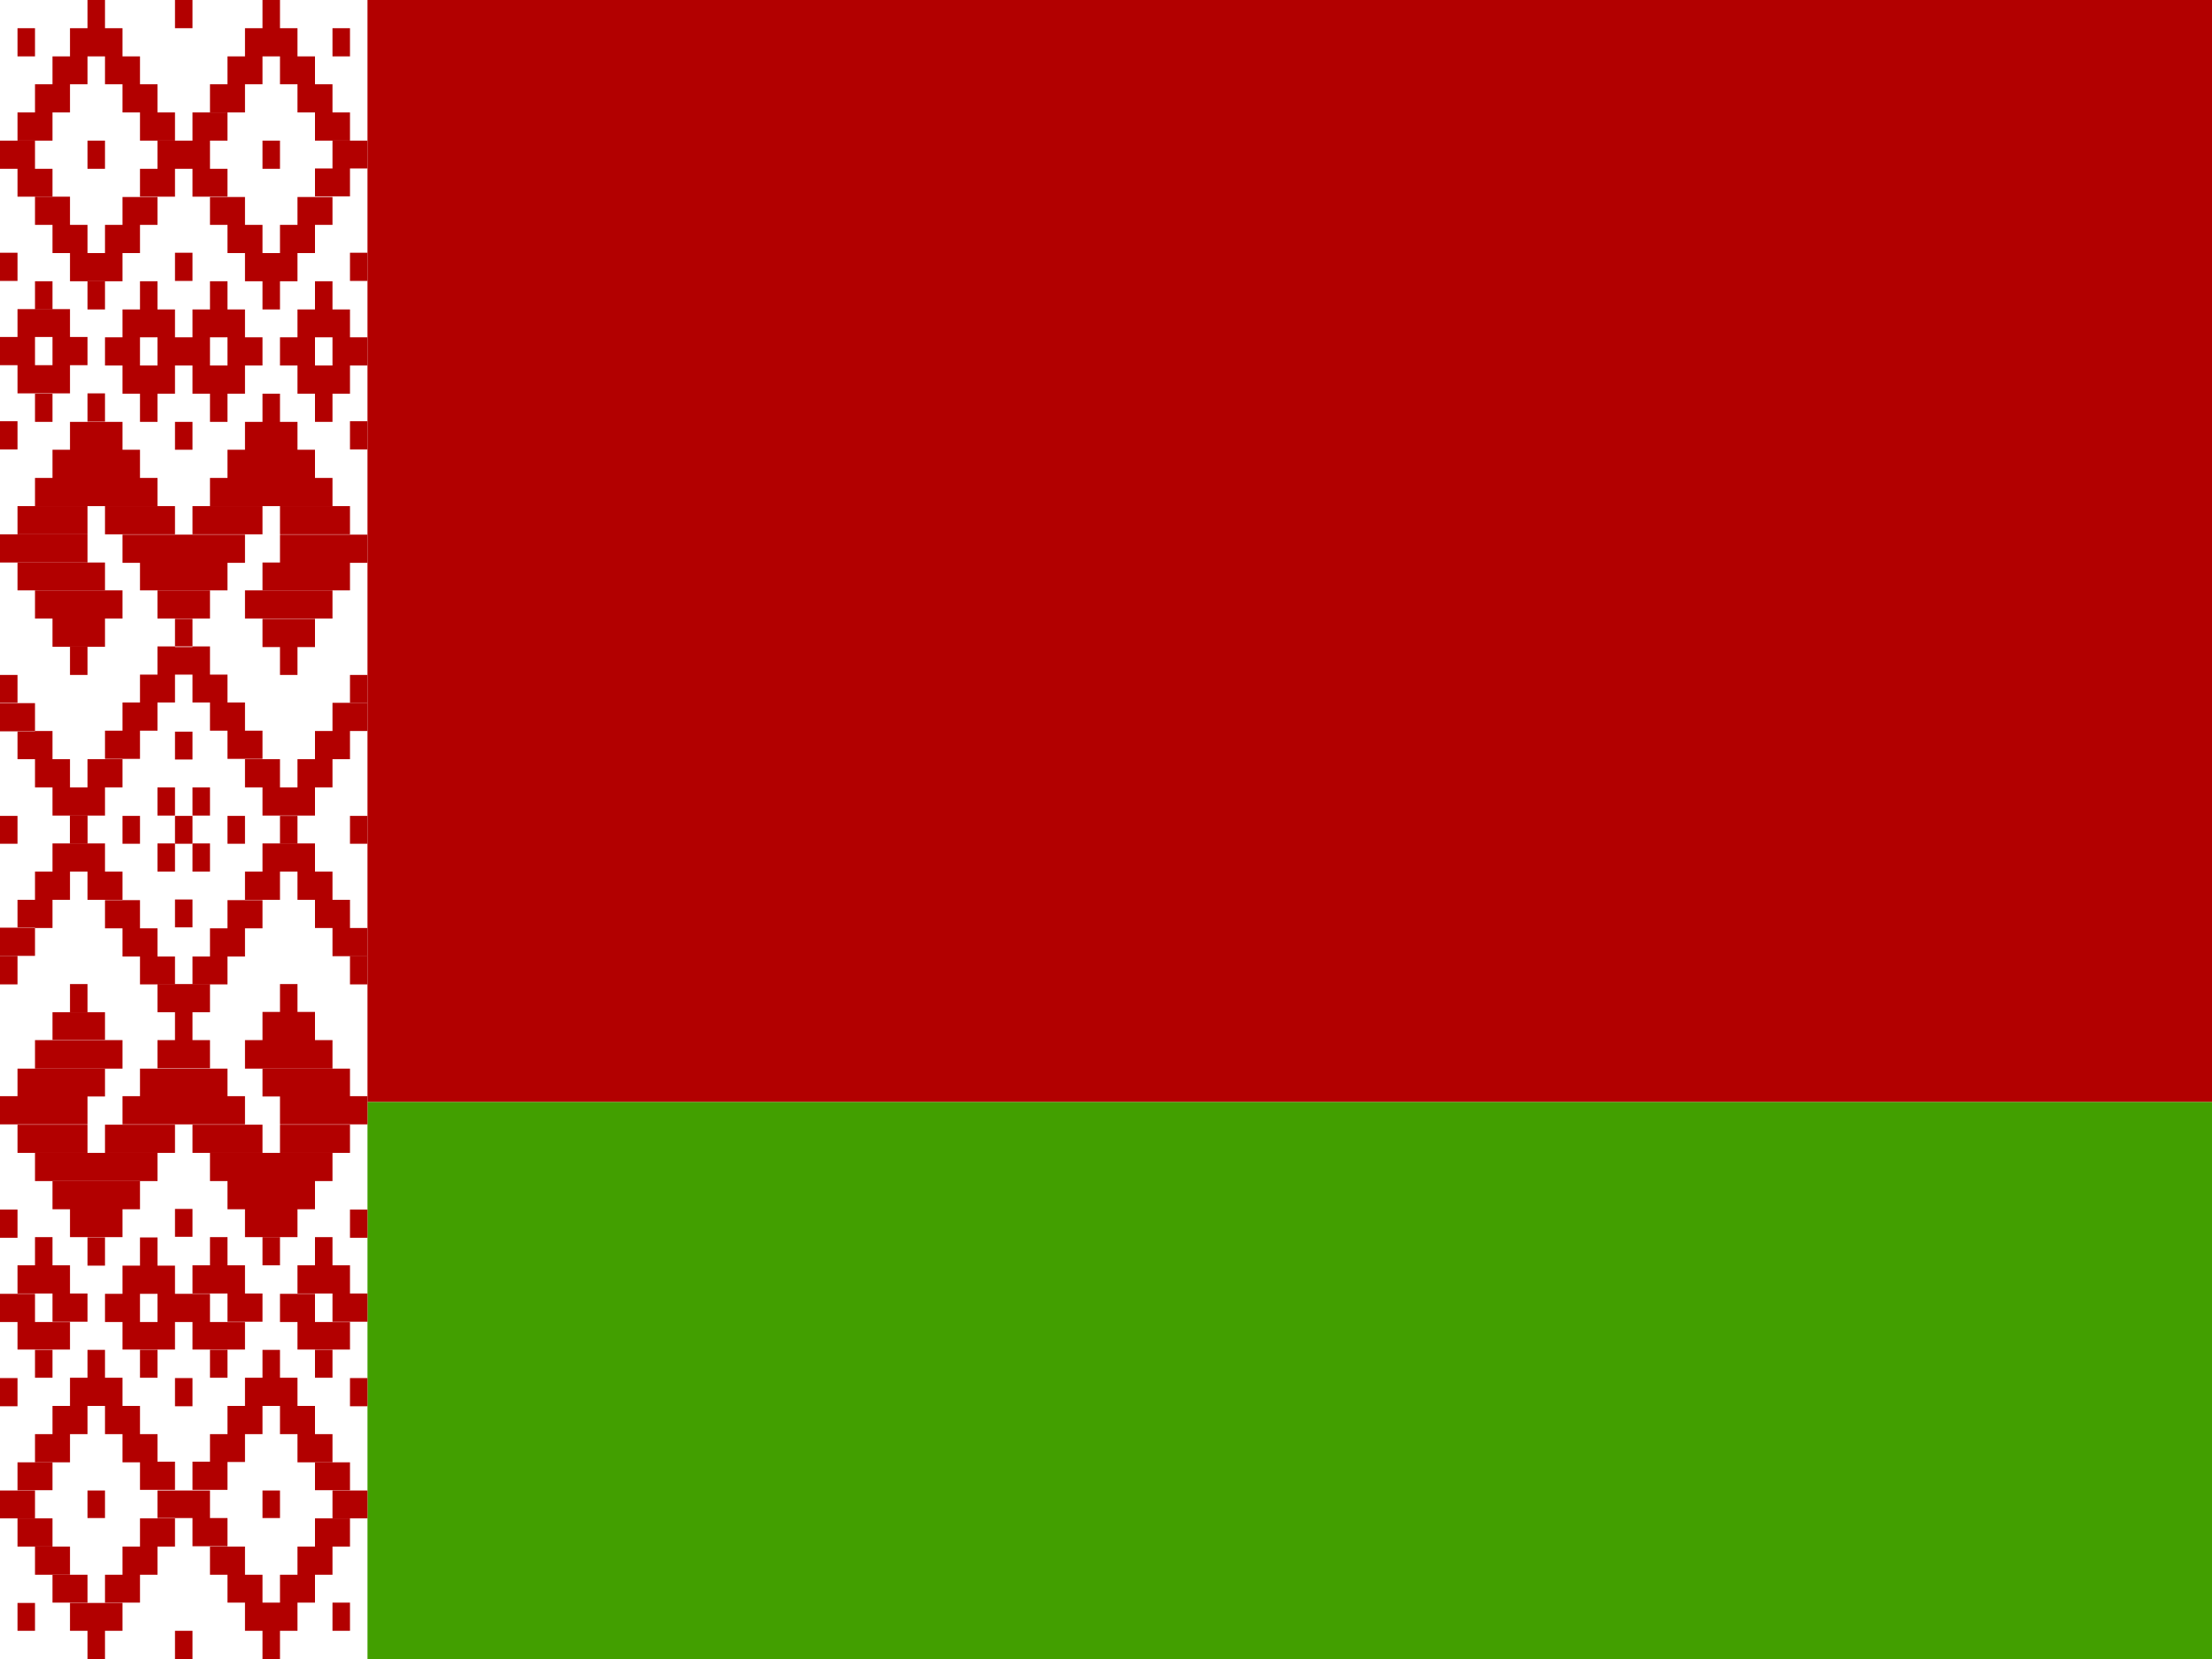
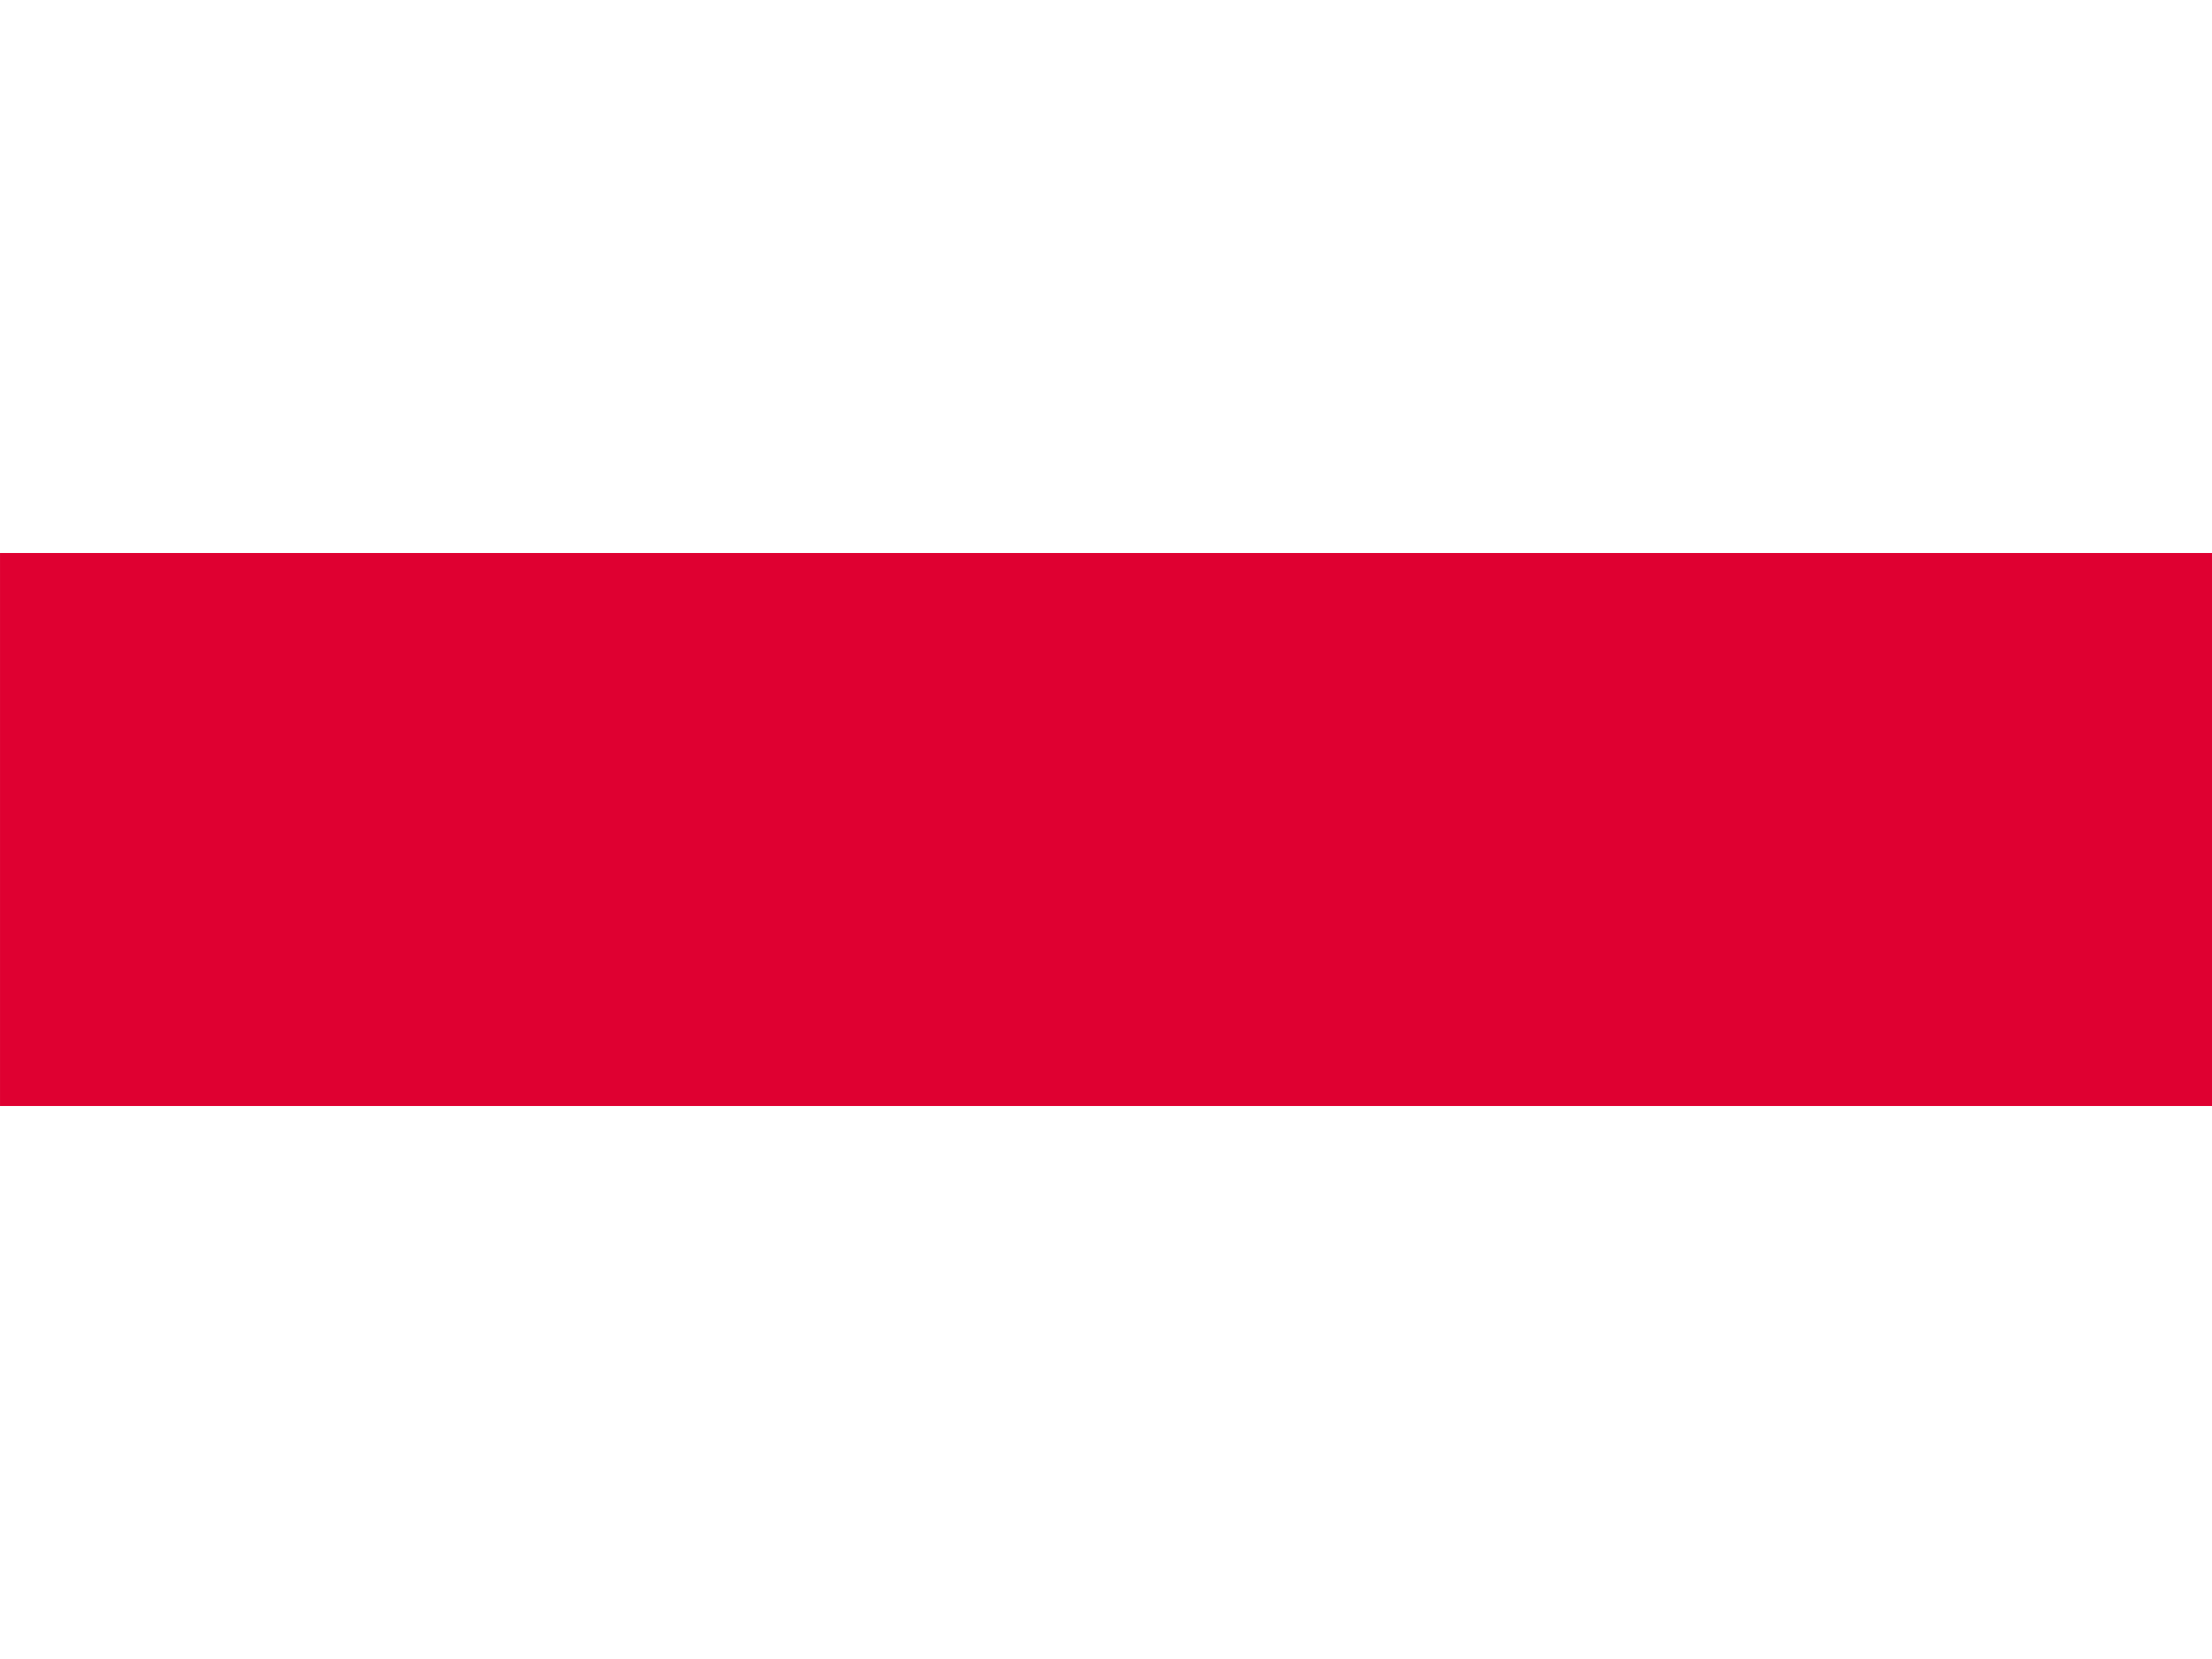
- <svg xmlns="http://www.w3.org/2000/svg" id="flag-icon-css-by" viewBox="0 0 640 480">
-   <defs>
-     <clipPath id="by-a">
-       <path fill-opacity=".7" d="M0 0h682.6v512H0z" />
-     </clipPath>
-   </defs>
-   <g fill-rule="evenodd" clip-path="url(#by-a)" transform="scale(.9376 .9375)">
-     <path fill="#b20000" d="M0 0h1024v340.1H0z" />
-     <path fill="#429f00" d="M0 340.1h1024V512H0z" />
-     <path fill="#fff" d="M0 0h113.4v512H0z" />
-     <g fill="#b20000" stroke-width="1pt">
-       <path d="M5.4 8.7h5.4v8.7H5.4zm16.2 0h16.2v8.7H21.6zM27 0h5.4v8.7H27zm27 0h5.4v8.7H54zm21.6 8.7h16.2v8.7H75.6zM81 0h5.4v8.7H81zM16.2 17.4H27V26H16.2zm16.2 0h10.8V26H32.4zm37.8 0H81V26H70.2zm16.2 0h10.8V26H86.4zM10.8 26h10.8v8.7H10.8zm27 0h10.8v8.7H37.8zm27 0h10.8v8.7H64.8zm27 0h10.8v8.7H91.8zm10.8-17.3h5.4v8.7h-5.4zm-97.2 26h10.8v8.7H5.4zm37.8 0H54v8.7H43.2zm54 0H108v8.7H97.2zm-86.4 26h10.8v8.7H10.8zm5.4 8.7H27v8.7H16.2zm21.6-8.6h10.8v8.6H37.8zm-5.4 8.6h10.8v8.7H32.4zm-10.8 8.7h16.2v8.7H21.6z" />
-       <path d="M27 86.8h5.4v8.7H27zm37.8-26h10.8v8.6H64.8zm5.4 8.6H81v8.7H70.2zm21.6-8.6h10.8v8.6H91.8zm-5.4 8.6h10.8v8.7H86.4zm-10.8 8.7h16.2v8.7H75.6zm5.4 8.7h5.4v8.7H81zM54 78h5.4v8.7H54zM0 78h5.4v8.7H0zm108 0h5.4v8.7H108zm-81 43.4h5.4v8.7H27zm-5.4 8.8h16.2v8.6H21.6zm-5.4 8.6h27v8.7h-27zM81 121.5h5.4v8.7H81zm-5.4 8.7h16.2v8.6H75.6zm-5.4 8.6h27v8.7h-27zm5.4 43.4h27v8.7h-27zm-10.8-34.7h37.8v8.7H64.8zm-54 0h37.8v8.7H10.8zm5.4 43.4h16.2v8.7H16.2zm-5.4-8.7h27v8.7h-27zM86.4 165h27v8.7h-27zM81 191h16.2v8.7H81z" />
-       <path d="M21.6 199.6H27v8.7h-5.4zm64.8 0h5.4v8.7h-5.4zM0 164.9h27v8.7H0zm48.6 17.3h16.2v8.7H48.6zM54 191h5.4v8.7H54zm-16.2-26h37.8v8.7H37.8zM59.4 34.7h10.8v8.7H59.4zm-10.8 8.7h16.2v8.7H48.6zm-5.4 8.7H54v8.6H43.2zm16.2 0h10.8v8.6H59.4zM0 43.4h10.8v8.7H0zm5.4 8.7h10.8v8.6H5.4zm97.2-8.7h10.8V52h-10.8zM97.2 52H108v8.6H97.2zM0 130h5.4v8.7H0zm108 0h5.4v8.7H108zm-59.4 69.5h16.2v8.7H48.6zm-5.4 8.7H54v8.6H43.2zm16.2 0h10.8v8.6H59.4zm-21.6 8.6h10.8v8.7H37.8zm27 0h10.8v8.7H64.8zm-32.4 8.7h10.8v8.7H32.4zm37.8 0H81v8.7H70.2zM27 234.3h10.8v8.7H27zm48.6 0h10.8v8.7H75.6zM16.2 243h16.2v8.7H16.2zm64.8 0h16.2v8.7H81zm10.8-8.7h10.8v8.7H91.8zm5.4-8.7H108v8.7H97.2zm5.4-8.7h10.8v8.7h-10.8zm-91.8 17.4h10.8v8.7H10.8zm-5.4-8.7h10.8v8.7H5.4zM0 217h10.8v8.7H0zm21.6 34.8H27v8.6h-5.4zm64.8 0h5.4v8.6h-5.4zm-32.4-26h5.4v8.6H54zm-16.2 26h5.4v8.6h-5.4zm32.4 0h5.4v8.6h-5.4zm-16.2 0h5.4v8.6H54zm-54 0h5.4v8.6H0zm108 0h5.4v8.6H108zM54 130.2h5.4v8.6H54zM27 43.4h5.4v8.7H27zm54 0h5.4v8.7H81zm-32.4 60.7h16.2v8.7H48.6zm-10.8 8.7H54v8.7H37.8zm5.4 8.7h5.4v8.7h-5.4zm-10.8-17.4h10.8v8.7H32.4zm5.4-8.6H54v8.6H37.8zm5.4-8.7h5.4v8.7h-5.4zm16.2 8.7h16.2v8.6H59.4zm5.4-8.7h5.4v8.7h-5.4zm5.4 17.3H81v8.7H70.2zm-10.8 8.7h16.2v8.7H59.4zm5.4 8.7h5.4v8.7h-5.4zm21.6-17.4h10.8v8.7H86.4zm5.4-8.6H108v8.6H91.8zm10.8 8.6h10.8v8.7h-10.8zm-10.8 8.7H108v8.7H91.8zm5.4 8.7h5.4v8.7h-5.4zm0-34.7h5.4v8.7h-5.4zM0 104h10.8v8.7H0zm5.4-8.6h16.2v8.6H5.4zm10.8 8.6H27v8.7H16.2zm-10.8 8.7h16.2v8.7H5.4z" />
-       <path d="M10.8 121.5h5.4v8.7h-5.4zm0-34.7h5.4v8.7h-5.4zm-5.4 69.4H27v8.7H5.4zm27 0H54v8.7H32.4zm27 0H81v8.7H59.4zm27 0H108v8.7H86.4zm-43.2 17.4h27v8.6h-27zm-37.8 0h27v8.6h-27zm75.6 0h27v8.6H81zm27 34.7h5.4v8.6H108zm-108 0h5.4v8.6H0zm5.4 295h5.4v-8.6H5.4zm16.2 0h16.2v-8.6H21.6zM27 512h5.4v-8.7H27zm27 0h5.4v-8.7H54zm21.6-8.7h16.2v-8.7H75.6zM81 512h5.4v-8.7H81zm-64.8-17.4H27V486H16.2zm16.2 0h10.8V486H32.4zm37.8 0H81V486H70.2zm16.2 0h10.8V486H86.4zM37.8 486h10.8v-8.7H37.8zm27 0h10.8v-8.7H64.8zm27 0h10.8v-8.7H91.8zm10.8 17.3h5.4v-8.7h-5.4zm-97.2-26h10.8v-8.7H5.4zm37.8 0H54v-8.7H43.2zm54 0H108v-8.7H97.2zm-86.4-26h10.8v-8.7H10.8zm5.4-8.7H27v-8.7H16.2zm21.6 8.7h10.8v-8.7H37.8zm-5.4-8.7h10.8v-8.7H32.4zm-10.8-8.7h16.2v-8.7H21.6zm5.4-8.7h5.4v-8.6H27zm37.8 26h10.8v-8.6H64.8zm5.4-8.6H81v-8.7H70.2zm21.6 8.7h10.8v-8.7H91.8zm-5.4-8.7h10.8v-8.7H86.4zm-10.8-8.7h16.2v-8.7H75.6zm5.4-8.7h5.4v-8.6H81zM54 434h5.4v-8.7H54zm-54 0h5.4v-8.7H0zm108 0h5.4v-8.7H108zm-81-43.4h5.4v-8.7H27zm-5.4-8.8h16.2v-8.6H21.6zm-5.4-8.6h27v-8.7h-27zM81 390.5h5.4v-8.7H81z" />
-       <path d="M75.6 381.8h16.2v-8.6H75.6zm-5.4-8.6h27v-8.7h-27zm5.4-43.4h27V321h-27zm-10.8 34.7h37.8v-8.7H64.8zm-54 0h37.8v-8.7H10.8zm5.4-43.4h16.2v-8.7H16.2zm-5.4 8.7h27V321h-27zM86.4 347h27v-8.7h-27zM81 321h16.2v-8.7H81zM0 347h27v-8.7H0zm48.6-17.3h16.2V321H48.6zM54 321h5.4v-8.7H54zm-16.2 26h37.8v-8.7H37.8zm21.6 130.2h10.8v-8.7H59.4zm-10.8-8.7h16.2V460H48.6zm-5.4-8.7H54v-8.7H43.2zm16.2 0h10.8v-8.7H59.4zM0 468.6h10.8V460H0zm5.4-8.7h10.8v-8.6H5.4zm97.2 8.7h10.8V460h-10.8zm-5.4-8.7H108v-8.6H97.2zM0 382h5.4v-8.7H0zm108 0h5.4v-8.7H108zm-64.8-78.2H54v-8.6H43.2zm16.2 0h10.8v-8.6H59.4zm-21.6-8.6h10.8v-8.7H37.8zm27 0h10.8v-8.7H64.8zm-32.4-8.7h10.8v-8.7H32.4zm37.8 0H81v-8.7H70.2zM27 277.7h10.8V269H27zm48.6 0h10.8V269H75.6zM16.2 269h16.2v-8.7H16.2zm64.8 0h16.2v-8.7H81zm10.8 8.7h10.8V269H91.8zm5.4 8.7H108v-8.7H97.2zm5.4 8.7h10.8v-8.7h-10.8zm-91.8-17.4h10.8V269H10.8zm-5.4 8.7h10.8v-8.7H5.4zM0 295h10.8v-8.7H0zm21.6-34.8H27v-8.6h-5.4zm32.4 26h5.4v-8.6H54zm0 95.5h5.4v-8.6H54zm-27 86.8h5.4V460H27zm54 0h5.4V460H81zM48.6 408h16.2v-8.7H48.6zm-10.8-8.7H54v-8.7H37.8zm5.4-8.7h5.4v-8.7h-5.4zM32.4 408h10.8v-8.7H32.4zm5.4 8.5H54V408H37.8zm5.4 8.7h5.4v-8.6h-5.4zm16.2-8.7h16.2V408H59.4zm5.4 8.7h5.4v-8.6h-5.4zm5.4-17.3H81v-8.7H70.2zm-10.8-8.7h16.2v-8.7H59.4zm5.4-8.7h5.4v-8.7h-5.4zM86.4 408h10.8v-8.7H86.4zm5.4 8.5H108V408H91.8zm10.8-8.6h10.8v-8.7h-10.8zm-10.8-8.7H108v-8.7H91.8zm5.4-8.7h5.4v-8.7h-5.4zm0 34.7h5.4v-8.6h-5.4zM0 408h10.8v-8.7H0zm5.4 8.5h16.2V408H5.4z" />
-       <path d="M16.2 407.9H27v-8.7H16.2zm-10.8-8.7h16.2v-8.7H5.4zm5.4-8.7h5.4v-8.7h-5.4zm0 34.7h5.4v-8.6h-5.4zm-5.4-69.4H27v-8.7H5.4zm27 0H54v-8.7H32.4zm27 0H81v-8.7H59.4zm27 0H108v-8.7H86.4zm-43.2-17.4h27v-8.6h-27zm-37.8 0h27v-8.6h-27zm75.6 0h27v-8.6H81zm27-34.6h5.4V295H108zm-108 0h5.4V295H0zm48.6-43.5H54v8.7h-5.4zm10.8 0h5.4v8.7h-5.4zm0-17.3h5.4v8.7h-5.4zm-10.8 0H54v8.7h-5.4zM10.8 477.3h10.8v8.7H10.8zm75.6-164.9h5.4v-8.7h-5.4zm-64.8 0H27v-8.7h-5.4zm27-8.7h16.2v8.7H48.6z" />
-     </g>
+ <svg xmlns="http://www.w3.org/2000/svg" width="360" height="270" viewBox="0 0 360 270">
+   <g id="Group_2" data-name="Group 2" transform="translate(-1381.999 -470)">
+     <path id="Path_1" data-name="Path 1" d="M360,270H0l0-90H360v90Zm0-180h0L0,90V0H360V90Z" transform="translate(1382 470)" fill="#fff" />
+     <path id="Path_2" data-name="Path 2" d="M0,0H360V90H0Z" transform="translate(1382.002 560)" fill="#df0031" />
  </g>
</svg>
